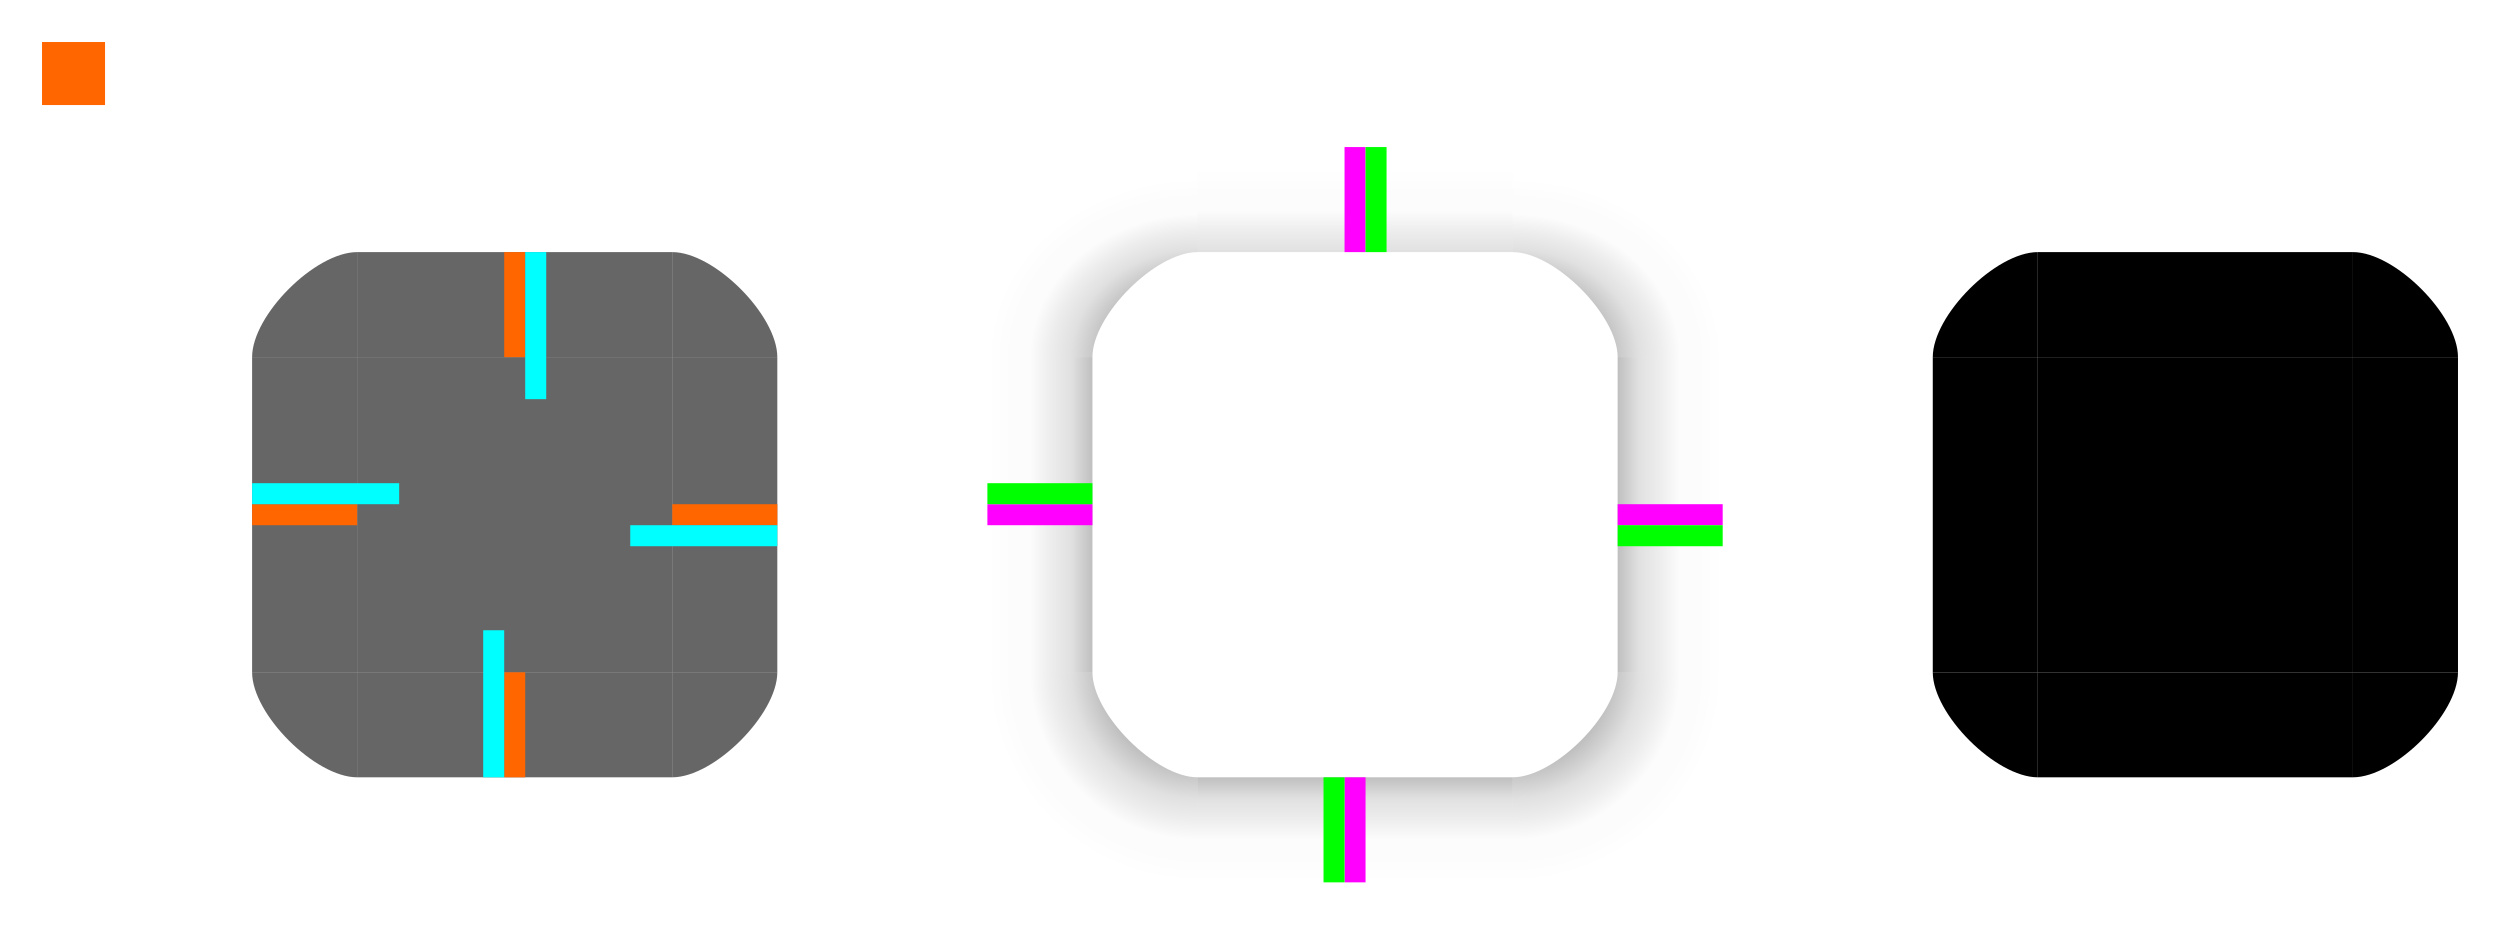
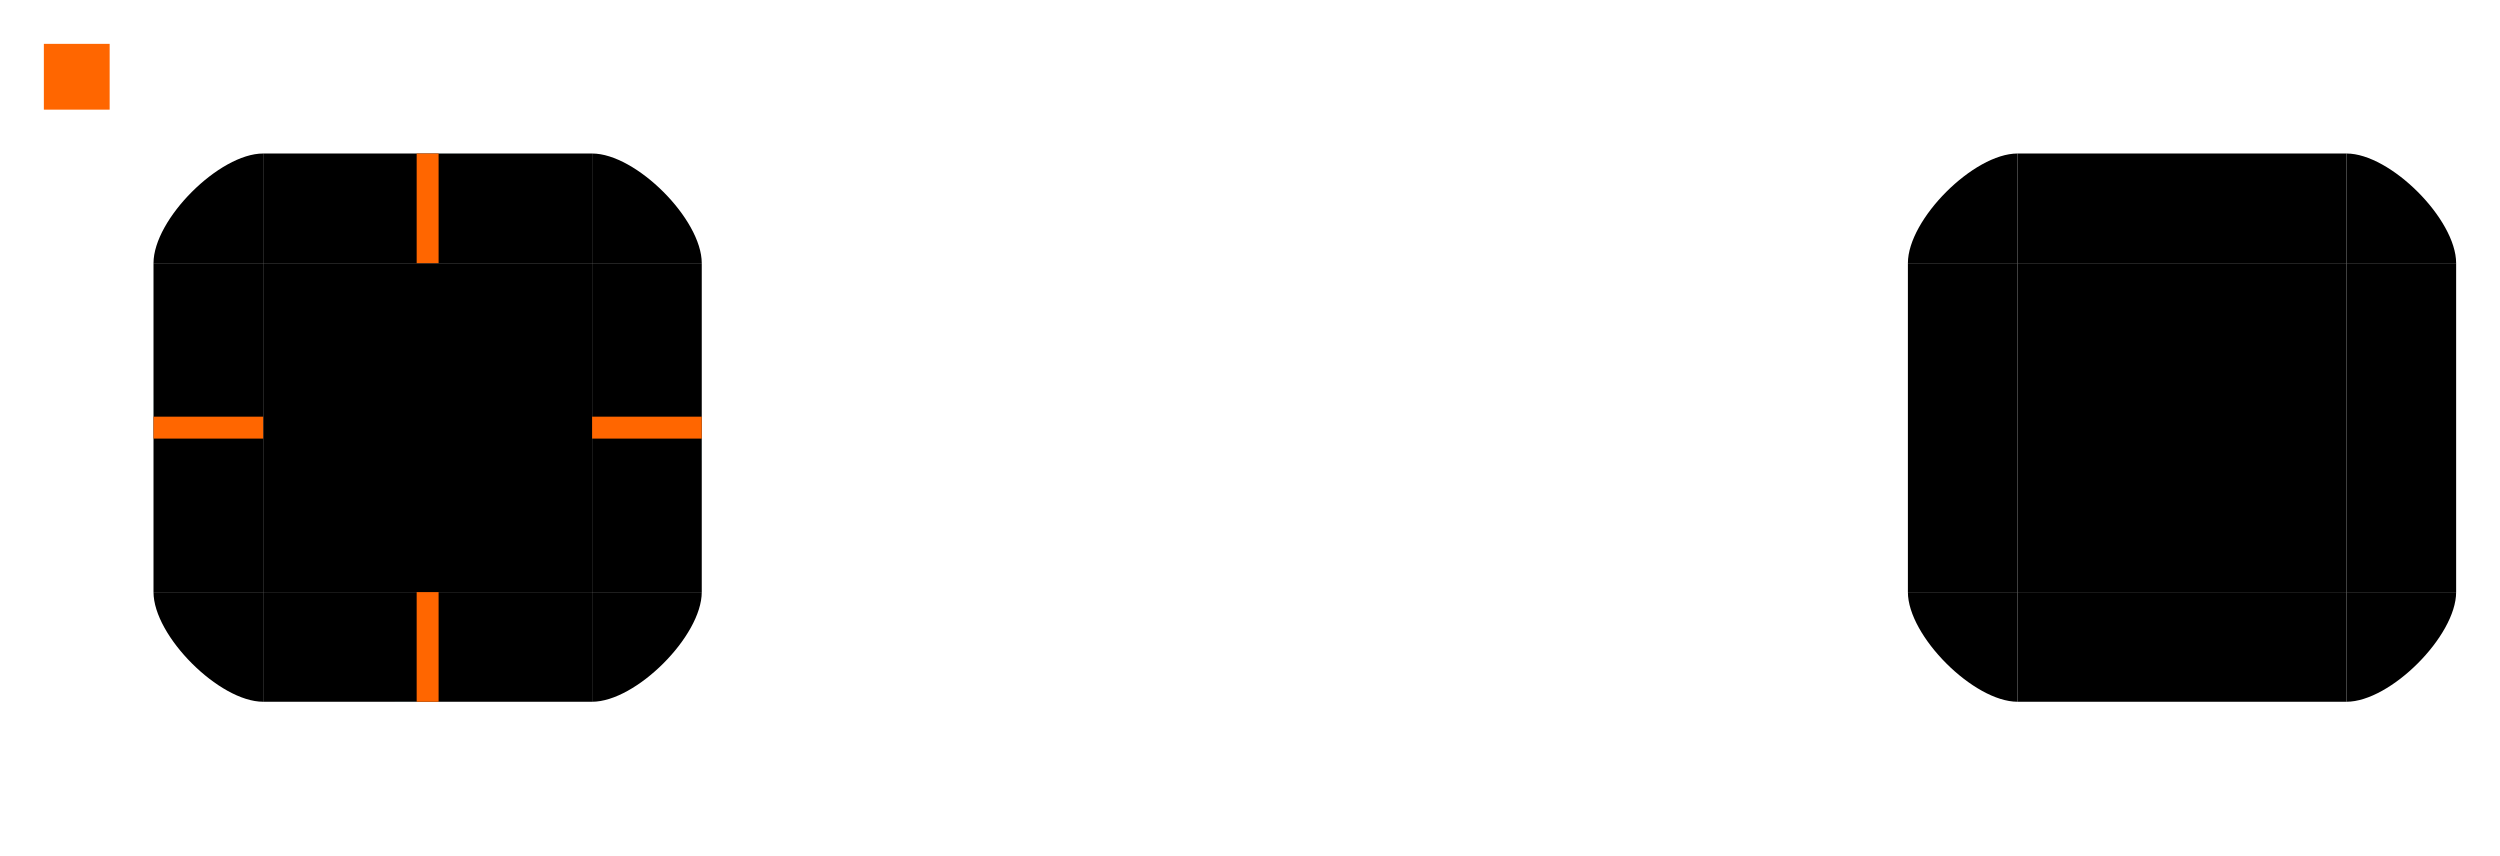
- <svg xmlns="http://www.w3.org/2000/svg" xmlns:xlink="http://www.w3.org/1999/xlink" width="119" height="44" viewBox="0 0 119 44" version="1.1" id="svg5">
-   <defs id="defs2">
-     <linearGradient id="linearGradient20574">
-       <stop style="stop-color:#000000;stop-opacity:0.45" offset="0" id="stop20560" />
-       <stop style="stop-color:#000000;stop-opacity:0.31" offset="0.4" id="stop20562" />
-       <stop style="stop-color:#000000;stop-opacity:0.12" offset="0.6" id="stop20564" />
-       <stop style="stop-color:#000000;stop-opacity:0.07" offset="0.7" id="stop20566" />
-       <stop style="stop-color:#000000;stop-opacity:0.01" offset="0.8" id="stop20568" />
-       <stop style="stop-color:#000000;stop-opacity:0.01" offset="0.9" id="stop20570" />
-       <stop style="stop-color:#000000;stop-opacity:0;" offset="1" id="stop20572" />
-     </linearGradient>
-     <linearGradient id="linearGradient20558">
-       <stop style="stop-color:#000000;stop-opacity:0.45" offset="0" id="stop20544" />
-       <stop style="stop-color:#000000;stop-opacity:0.31" offset="0.4" id="stop20546" />
-       <stop style="stop-color:#000000;stop-opacity:0.12" offset="0.6" id="stop20548" />
-       <stop style="stop-color:#000000;stop-opacity:0.07" offset="0.7" id="stop20550" />
-       <stop style="stop-color:#000000;stop-opacity:0.01" offset="0.8" id="stop20552" />
-       <stop style="stop-color:#000000;stop-opacity:0.01" offset="0.9" id="stop20554" />
-       <stop style="stop-color:#000000;stop-opacity:0;" offset="1" id="stop20556" />
-     </linearGradient>
-     <linearGradient id="linearGradient20542">
-       <stop style="stop-color:#000000;stop-opacity:0.45" offset="0" id="stop20528" />
-       <stop style="stop-color:#000000;stop-opacity:0.31" offset="0.4" id="stop20530" />
-       <stop style="stop-color:#000000;stop-opacity:0.12" offset="0.6" id="stop20532" />
-       <stop style="stop-color:#000000;stop-opacity:0.07" offset="0.7" id="stop20534" />
-       <stop style="stop-color:#000000;stop-opacity:0.01" offset="0.8" id="stop20536" />
-       <stop style="stop-color:#000000;stop-opacity:0.01" offset="0.9" id="stop20538" />
-       <stop style="stop-color:#000000;stop-opacity:0;" offset="1" id="stop20540" />
-     </linearGradient>
-     <linearGradient id="linearGradient20488">
-       <stop style="stop-color:#000000;stop-opacity:0.25" offset="0" id="stop20476" />
-       <stop style="stop-color:#000000;stop-opacity:0.12" offset="0.2" id="stop20478" />
-       <stop style="stop-color:#000000;stop-opacity:0.07" offset="0.4" id="stop20480" />
-       <stop style="stop-color:#000000;stop-opacity:0.01" offset="0.599" id="stop20482" />
-       <stop style="stop-color:#000000;stop-opacity:0.01" offset="0.798" id="stop20484" />
-       <stop style="stop-color:#000000;stop-opacity:0;" offset="1" id="stop20486" />
-     </linearGradient>
-     <linearGradient id="linearGradient20474">
-       <stop style="stop-color:#000000;stop-opacity:0.25" offset="0" id="stop20462" />
-       <stop style="stop-color:#000000;stop-opacity:0.12" offset="0.2" id="stop20464" />
-       <stop style="stop-color:#000000;stop-opacity:0.07" offset="0.4" id="stop20466" />
-       <stop style="stop-color:#000000;stop-opacity:0.01" offset="0.599" id="stop20468" />
-       <stop style="stop-color:#000000;stop-opacity:0.01" offset="0.798" id="stop20470" />
-       <stop style="stop-color:#000000;stop-opacity:0;" offset="1" id="stop20472" />
-     </linearGradient>
-     <linearGradient id="linearGradient19446">
-       <stop style="stop-color:#000000;stop-opacity:0.45" offset="0" id="stop19432" />
-       <stop style="stop-color:#000000;stop-opacity:0.31" offset="0.4" id="stop19434" />
-       <stop style="stop-color:#000000;stop-opacity:0.12" offset="0.6" id="stop19436" />
-       <stop style="stop-color:#000000;stop-opacity:0.07" offset="0.7" id="stop19438" />
-       <stop style="stop-color:#000000;stop-opacity:0.01" offset="0.8" id="stop19440" />
-       <stop style="stop-color:#000000;stop-opacity:0.01" offset="0.9" id="stop19442" />
-       <stop style="stop-color:#000000;stop-opacity:0;" offset="1" id="stop19444" />
-     </linearGradient>
-     <linearGradient id="linearGradient18914">
-       <stop style="stop-color:#000000;stop-opacity:0.25" offset="0" id="stop18902" />
-       <stop style="stop-color:#000000;stop-opacity:0.12" offset="0.2" id="stop18904" />
-       <stop style="stop-color:#000000;stop-opacity:0.07" offset="0.4" id="stop18906" />
-       <stop style="stop-color:#000000;stop-opacity:0.01" offset="0.599" id="stop18908" />
-       <stop style="stop-color:#000000;stop-opacity:0.01" offset="0.798" id="stop18910" />
-       <stop style="stop-color:#000000;stop-opacity:0;" offset="1" id="stop18912" />
-     </linearGradient>
-     <linearGradient id="linearGradient15516">
-       <stop style="stop-color:#000000;stop-opacity:0.12" offset="0" id="stop15504" />
-       <stop style="stop-color:#000000;stop-opacity:0.07" offset="0.2" id="stop15506" />
-       <stop style="stop-color:#000000;stop-opacity:0.01" offset="0.4" id="stop15508" />
-       <stop style="stop-color:#000000;stop-opacity:0.01" offset="0.599" id="stop15510" />
-       <stop style="stop-color:#000000;stop-opacity:0" offset="0.798" id="stop15512" />
-       <stop style="stop-color:#000000;stop-opacity:0;" offset="1" id="stop15514" />
-     </linearGradient>
-     <radialGradient xlink:href="#linearGradient20542" id="radialGradient12583-2-82-3-9" cx="310" cy="361.25" fx="310" fy="361.25" r="5" gradientUnits="userSpaceOnUse" gradientTransform="matrix(0,2,-2,0,1057.5,-245)" />
-     <linearGradient xlink:href="#linearGradient15516" id="linearGradient18867" gradientUnits="userSpaceOnUse" x1="328" y1="355" x2="328" y2="350" />
-     <linearGradient xlink:href="#linearGradient18914" id="linearGradient18871" gradientUnits="userSpaceOnUse" gradientTransform="translate(-695,-40)" x1="328" y1="355" x2="328" y2="350" />
-     <linearGradient xlink:href="#linearGradient20474" id="linearGradient19227" gradientUnits="userSpaceOnUse" gradientTransform="translate(-695,-695)" x1="328" y1="355" x2="328" y2="350" />
-     <linearGradient xlink:href="#linearGradient20488" id="linearGradient19258" gradientUnits="userSpaceOnUse" gradientTransform="translate(-655,-735)" x1="328" y1="355" x2="328" y2="350" />
-     <radialGradient xlink:href="#linearGradient20558" id="radialGradient12583-2-82-3-9-5" cx="310" cy="361.25" fx="310" fy="361.25" r="5" gradientUnits="userSpaceOnUse" gradientTransform="matrix(0,2,2,0,-402.5,-245)" />
-     <radialGradient xlink:href="#linearGradient20574" id="radialGradient12583-2-82-3-9-5-1" cx="310" cy="361.25" fx="310" fy="361.25" r="5" gradientUnits="userSpaceOnUse" gradientTransform="matrix(0,-1.707342,-2,0,1057.5,889.2759)" />
-     <radialGradient xlink:href="#linearGradient19446" id="radialGradient12583-2-82-3-9-5-1-2" cx="310" cy="361.25" fx="310" fy="361.25" r="5" gradientUnits="userSpaceOnUse" gradientTransform="matrix(0,-1.707342,2,0,-402.5,889.2759)" />
-   </defs>
-   <g id="layer1" transform="translate(-263,-343)">
-     <rect style="opacity:1;fill-opacity:0.6;fill-rule:nonzero" id="center" width="15" height="15" x="280" y="360" />
-     <rect style="opacity:1;fill-opacity:0.6;fill-rule:evenodd" id="right" width="5" height="15" x="295" y="360" />
-     <rect style="opacity:1;fill-opacity:0.6;fill-rule:nonzero" id="top" width="15" height="5" x="280" y="355" />
-     <rect style="opacity:1;fill-opacity:0.6;fill-rule:evenodd" id="left" width="5" height="15" x="275" y="360" />
-     <rect style="opacity:1;fill-opacity:0.6;fill-rule:evenodd" id="bottom" width="15" height="5" x="280" y="375" />
-     <path d="m 295,355 v 5 h 5 c 0,-2 -3,-5 -5,-5 z" id="topright" style="opacity:1;fill-opacity:0.6;fill-rule:nonzero" />
-     <path d="m 275,360 h 5 v -5 c -2,0 -5,3 -5,5 z" id="topleft" style="opacity:1;fill-opacity:0.6;fill-rule:nonzero" />
-     <path d="m 280,380 v -5 h -5 c 0,2 3,5 5,5 z" id="bottomleft" style="opacity:1;fill-opacity:0.6;fill-rule:nonzero" />
-     <path d="m 300,375 h -5 v 5 c 2,0 5,-3 5,-5 z" id="bottomright" style="opacity:1;fill-opacity:0.6;fill-rule:nonzero" />
+ <svg xmlns="http://www.w3.org/2000/svg" width="114" height="39" viewBox="0 0 114 39" version="1.1" id="svg5">
+   <defs id="defs2" />
+   <g id="layer1" transform="translate(-268,-348)">
+     <rect style="opacity:1;fill-opacity:1;fill-rule:nonzero" id="center" width="15" height="15" x="280" y="360" />
+     <rect style="opacity:1;fill-opacity:1;fill-rule:nonzero" id="right" width="5" height="15" x="295" y="360" />
+     <rect style="opacity:1;fill-opacity:1;fill-rule:nonzero" id="top" width="15" height="5" x="280" y="355" />
+     <rect style="opacity:1;fill-opacity:1;fill-rule:nonzero" id="left" width="5" height="15" x="275" y="360" />
+     <rect style="opacity:1;fill-opacity:1;fill-rule:nonzero" id="bottom" width="15" height="5" x="280" y="375" />
+     <path d="m 295,355 v 5 h 5 c 0,-2 -3,-5 -5,-5 z" id="topright" style="opacity:1;fill-opacity:1;fill-rule:nonzero" />
+     <path d="m 275,360 h 5 v -5 c -2,0 -5,3 -5,5 z" id="topleft" style="opacity:1;fill-opacity:1;fill-rule:nonzero" />
+     <path d="m 280,380 v -5 h -5 c 0,2 3,5 5,5 z" id="bottomleft" style="opacity:1;fill-opacity:1;fill-rule:nonzero" />
+     <path d="m 300,375 h -5 v 5 c 2,0 5,-3 5,-5 z" id="bottomright" style="opacity:1;fill-opacity:1;fill-rule:nonzero" />
    <rect style="fill:#000000;fill-opacity:1;fill-rule:nonzero" id="mask-center" width="15" height="15" x="360" y="360" />
    <rect style="fill:#000000;fill-opacity:1;fill-rule:evenodd" id="mask-right" width="5" height="15" x="375" y="360" />
    <rect style="fill:#000000;fill-opacity:1;fill-rule:nonzero" id="mask-top" width="15" height="5" x="360" y="355" />
    <rect style="fill:#000000;fill-opacity:1;fill-rule:evenodd" id="mask-left" width="5" height="15" x="355" y="360" />
    <rect style="fill:#000000;fill-opacity:1;fill-rule:evenodd" id="mask-bottom" width="15" height="5" x="360" y="375" />
    <path d="m 375,355 v 5 h 5 c 0,-2 -3,-5 -5,-5 z" id="mask-topright" style="fill:#000000;fill-opacity:1" />
    <path d="m 355,360 h 5 v -5 c -2,0 -5,3 -5,5 z" id="mask-topleft" style="fill:#000000;fill-opacity:1" />
    <path d="m 360,380 v -5 h -5 c 0,2 3,5 5,5 z" id="mask-bottomleft" style="fill:#000000;fill-opacity:1" />
    <path d="m 380,375 h -5 v 5 c 2,0 5,-3 5,-5 z" id="mask-bottomright" style="fill:#000000;fill-opacity:1" />
    <rect style="opacity:1;fill:#ff6600;fill-opacity:1;fill-rule:nonzero" id="hint-left-margin" width="5" height="1" x="275" y="367" />
    <rect style="opacity:1;fill:#ff6600;fill-opacity:1;fill-rule:nonzero" id="hint-top-margin" width="1" height="5" x="287" y="355" />
    <rect style="opacity:1;fill:#ff6600;fill-opacity:1;fill-rule:nonzero" id="hint-right-margin" width="5" height="1" x="295" y="367" />
    <rect style="opacity:1;fill:#ff6600;fill-opacity:1;fill-rule:nonzero" id="hint-bottom-margin" width="1" height="5" x="287" y="375" />
-     <rect style="opacity:1;fill:#00ffff;fill-opacity:1;fill-rule:nonzero" id="thick-hint-left-margin" width="7" height="1" x="275" y="366" />
-     <rect style="opacity:1;fill:#00ffff;fill-opacity:1;fill-rule:nonzero" id="thick-hint-top-margin" width="1" height="7" x="288" y="355" />
-     <rect style="opacity:1;fill:#00ffff;fill-opacity:1;fill-rule:nonzero" id="thick-hint-right-margin" width="7" height="1" x="293" y="368" />
-     <rect style="opacity:1;fill:#00ffff;fill-opacity:1;fill-rule:nonzero" id="thick-hint-bottom-margin" width="1" height="7" x="286" y="373" />
-     <rect style="opacity:1;fill:#ff6600;fill-opacity:1;fill-rule:nonzero;stroke-width:0.6" id="hint-stretch-borders" width="3" height="3" x="265" y="345" />
+     <rect style="opacity:1;fill:#00ffff;fill-opacity:1;fill-rule:nonzero;stroke-width:0.012" id="hint-left-inset" width="0.001" height="1" x="275" y="366" />
+     <rect style="opacity:1;fill:#00ffff;fill-opacity:1;fill-rule:nonzero;stroke-width:0.012" id="hint-top-inset" width="1" height="0.001" x="288" y="355" />
+     <rect style="opacity:1;fill:#00ffff;fill-opacity:1;fill-rule:nonzero;stroke-width:0.012" id="hint-right-inset" width="0.001" height="1" x="300" y="368" />
+     <rect style="opacity:1;fill:#00ffff;fill-opacity:1;fill-rule:nonzero;stroke-width:0.012" id="hint-bottom-inset" width="1" height="0.001" x="286" y="380" />
+     <rect style="opacity:1;fill:#ff6600;fill-opacity:1;fill-rule:nonzero;stroke-width:0.6" id="hint-stretch-borders" width="3" height="3" x="270" y="350" />
    <g id="g4866">
      <g id="g4869" />
    </g>
-     <rect style="fill:url(#linearGradient18867);fill-opacity:1;fill-rule:nonzero" id="shadow-top" width="15" height="5" x="320" y="350" />
-     <rect style="fill:url(#linearGradient18871);fill-opacity:1;fill-rule:nonzero" id="shadow-left" width="15" height="5" x="-375" y="310" transform="rotate(-90)" />
-     <rect style="fill:url(#linearGradient19227);fill-opacity:1;fill-rule:nonzero" id="shadow-right" width="15" height="5" x="-375" y="-345" transform="matrix(0,-1,-1,0,0,0)" />
-     <rect style="fill:url(#linearGradient19258);fill-opacity:1;fill-rule:nonzero" id="shadow-bottom" width="15" height="5" x="-335" y="-385" transform="scale(-1)" />
-     <path style="fill:url(#radialGradient12583-2-82-3-9);fill-opacity:1;stroke:none;stroke-width:1px;stroke-linecap:butt;stroke-linejoin:miter;stroke-opacity:1" d="m 340,375 c 0,2 -3,5 -5,5 v 5 h 10 v -10 c -1.575,0 -2.417,0 -5,0 z" id="shadow-bottomright" />
-     <path style="fill:url(#radialGradient12583-2-82-3-9-5);fill-opacity:1;stroke:none;stroke-width:1px;stroke-linecap:butt;stroke-linejoin:miter;stroke-opacity:1" d="m 315,375 c 0,2 3,5 5,5 v 5 h -10 v -10 c 1.575,0 2.417,0 5,0 z" id="shadow-bottomleft" />
-     <path style="fill:url(#radialGradient12583-2-82-3-9-5-1);fill-opacity:1;stroke:none;stroke-width:1px;stroke-linecap:butt;stroke-linejoin:miter;stroke-opacity:1" d="m 340,360 c 0,-2 -3,-5 -5,-5 v -5 h 10 v 10 c -1.575,0 -2.417,0 -5,0 z" id="shadow-topright" />
-     <path style="fill:url(#radialGradient12583-2-82-3-9-5-1-2);fill-opacity:1;stroke:none;stroke-width:1px;stroke-linecap:butt;stroke-linejoin:miter;stroke-opacity:1" d="m 315,360 c 0,-2 3,-5 5,-5 v -5 h -10 v 10 c 1.575,0 2.417,0 5,0 z" id="shadow-topleft" />
-     <rect style="opacity:1;fill:#ff00ff;fill-opacity:1;fill-rule:nonzero;stroke:none;stroke-opacity:0.31" id="shadow-hint-top-margin" width="1" height="5" x="327" y="350" />
-     <rect style="opacity:1;fill:#ff00ff;fill-opacity:1;fill-rule:nonzero;stroke:none;stroke-opacity:0.31" id="shadow-hint-right-margin" width="5" height="1" x="340" y="367" />
-     <rect style="opacity:1;fill:#ff00ff;fill-opacity:1;fill-rule:nonzero;stroke:none;stroke-opacity:0.31" id="shadow-hint-bottom-margin" width="1" height="5" x="327" y="380" />
-     <rect style="opacity:1;fill:#ff00ff;fill-opacity:1;fill-rule:nonzero;stroke:none;stroke-opacity:0.31" id="shadow-hint-left-margin" width="5" height="1" x="310" y="367" />
-     <rect style="opacity:1;fill:#00ff00;fill-opacity:1;fill-rule:nonzero;stroke:none;stroke-opacity:0.31" id="shadow-hint-top-inset" width="1" height="5" x="328" y="350" />
-     <rect style="opacity:1;fill:#00ff00;fill-opacity:1;fill-rule:nonzero;stroke:none;stroke-opacity:0.31" id="shadow-hint-right-inset" width="5" height="1" x="340" y="368" />
-     <rect style="opacity:1;fill:#00ff00;fill-opacity:1;fill-rule:nonzero;stroke:none;stroke-opacity:0.31" id="shadow-hint-bottom-inset" width="1" height="5" x="326" y="380" />
-     <rect style="opacity:1;fill:#00ff00;fill-opacity:1;fill-rule:nonzero;stroke:none;stroke-opacity:0.31" id="shadow-hint-left-inset" width="5" height="1" x="310" y="366" />
  </g>
</svg>
